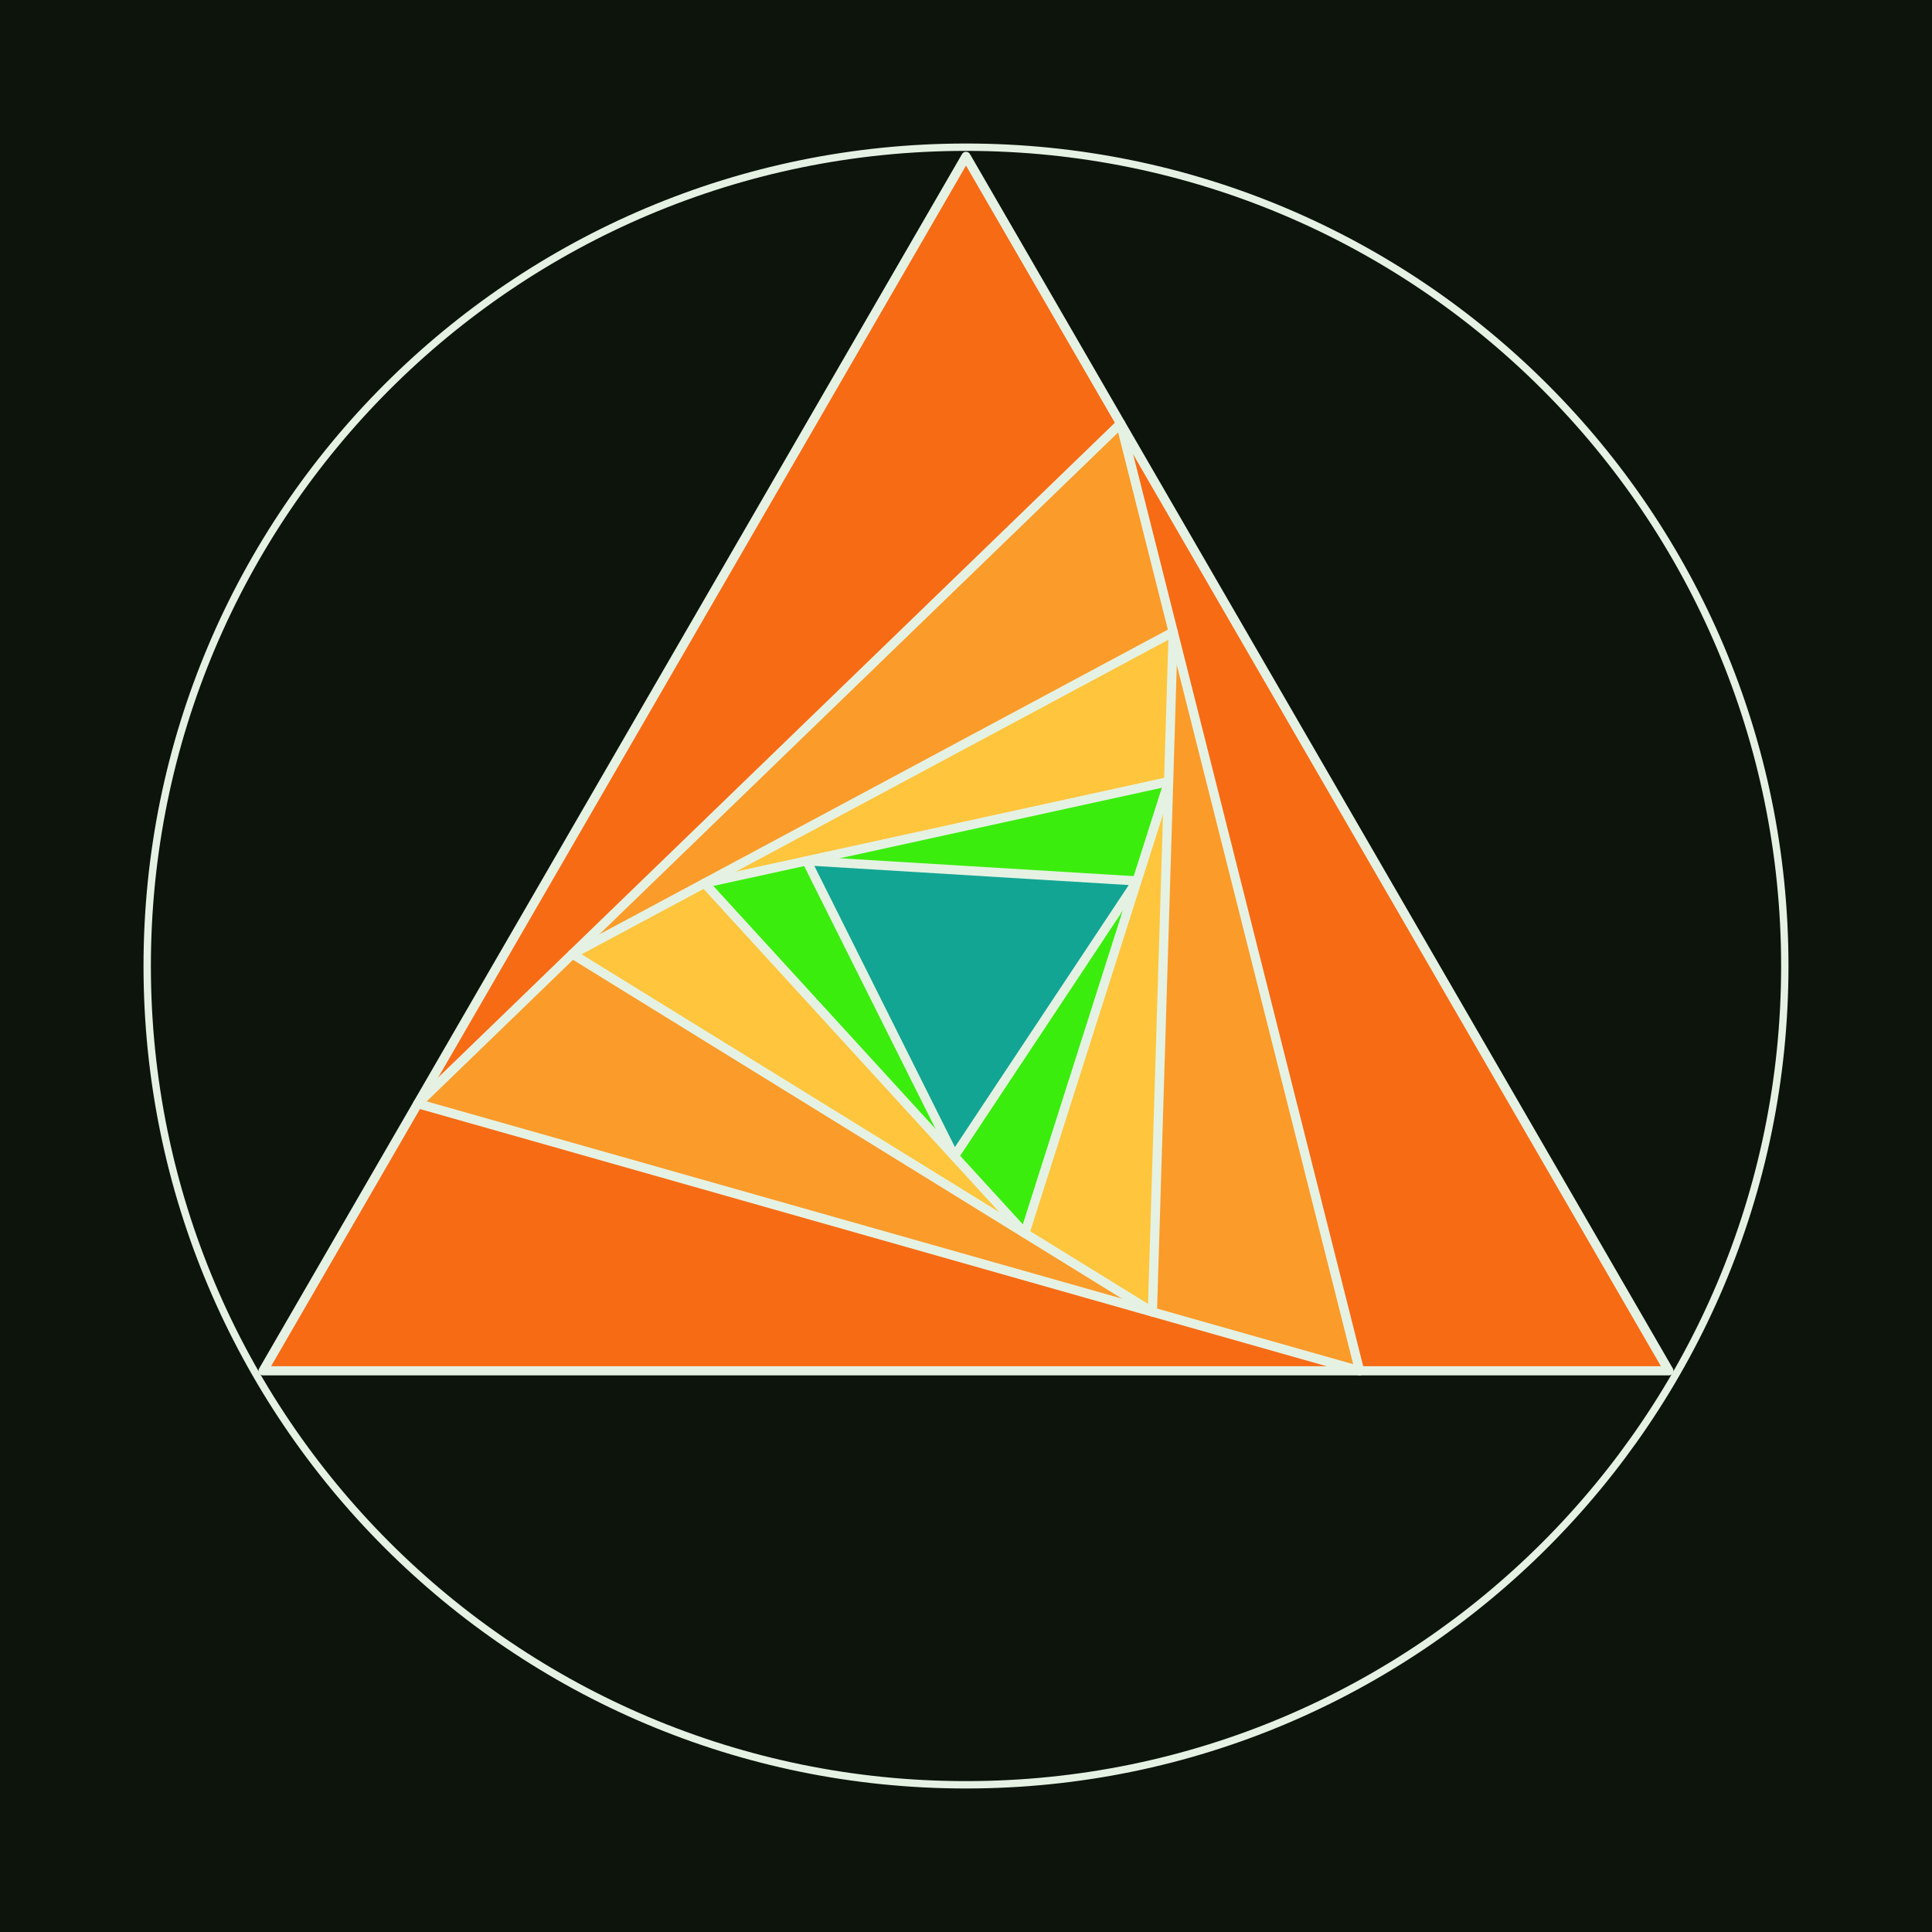
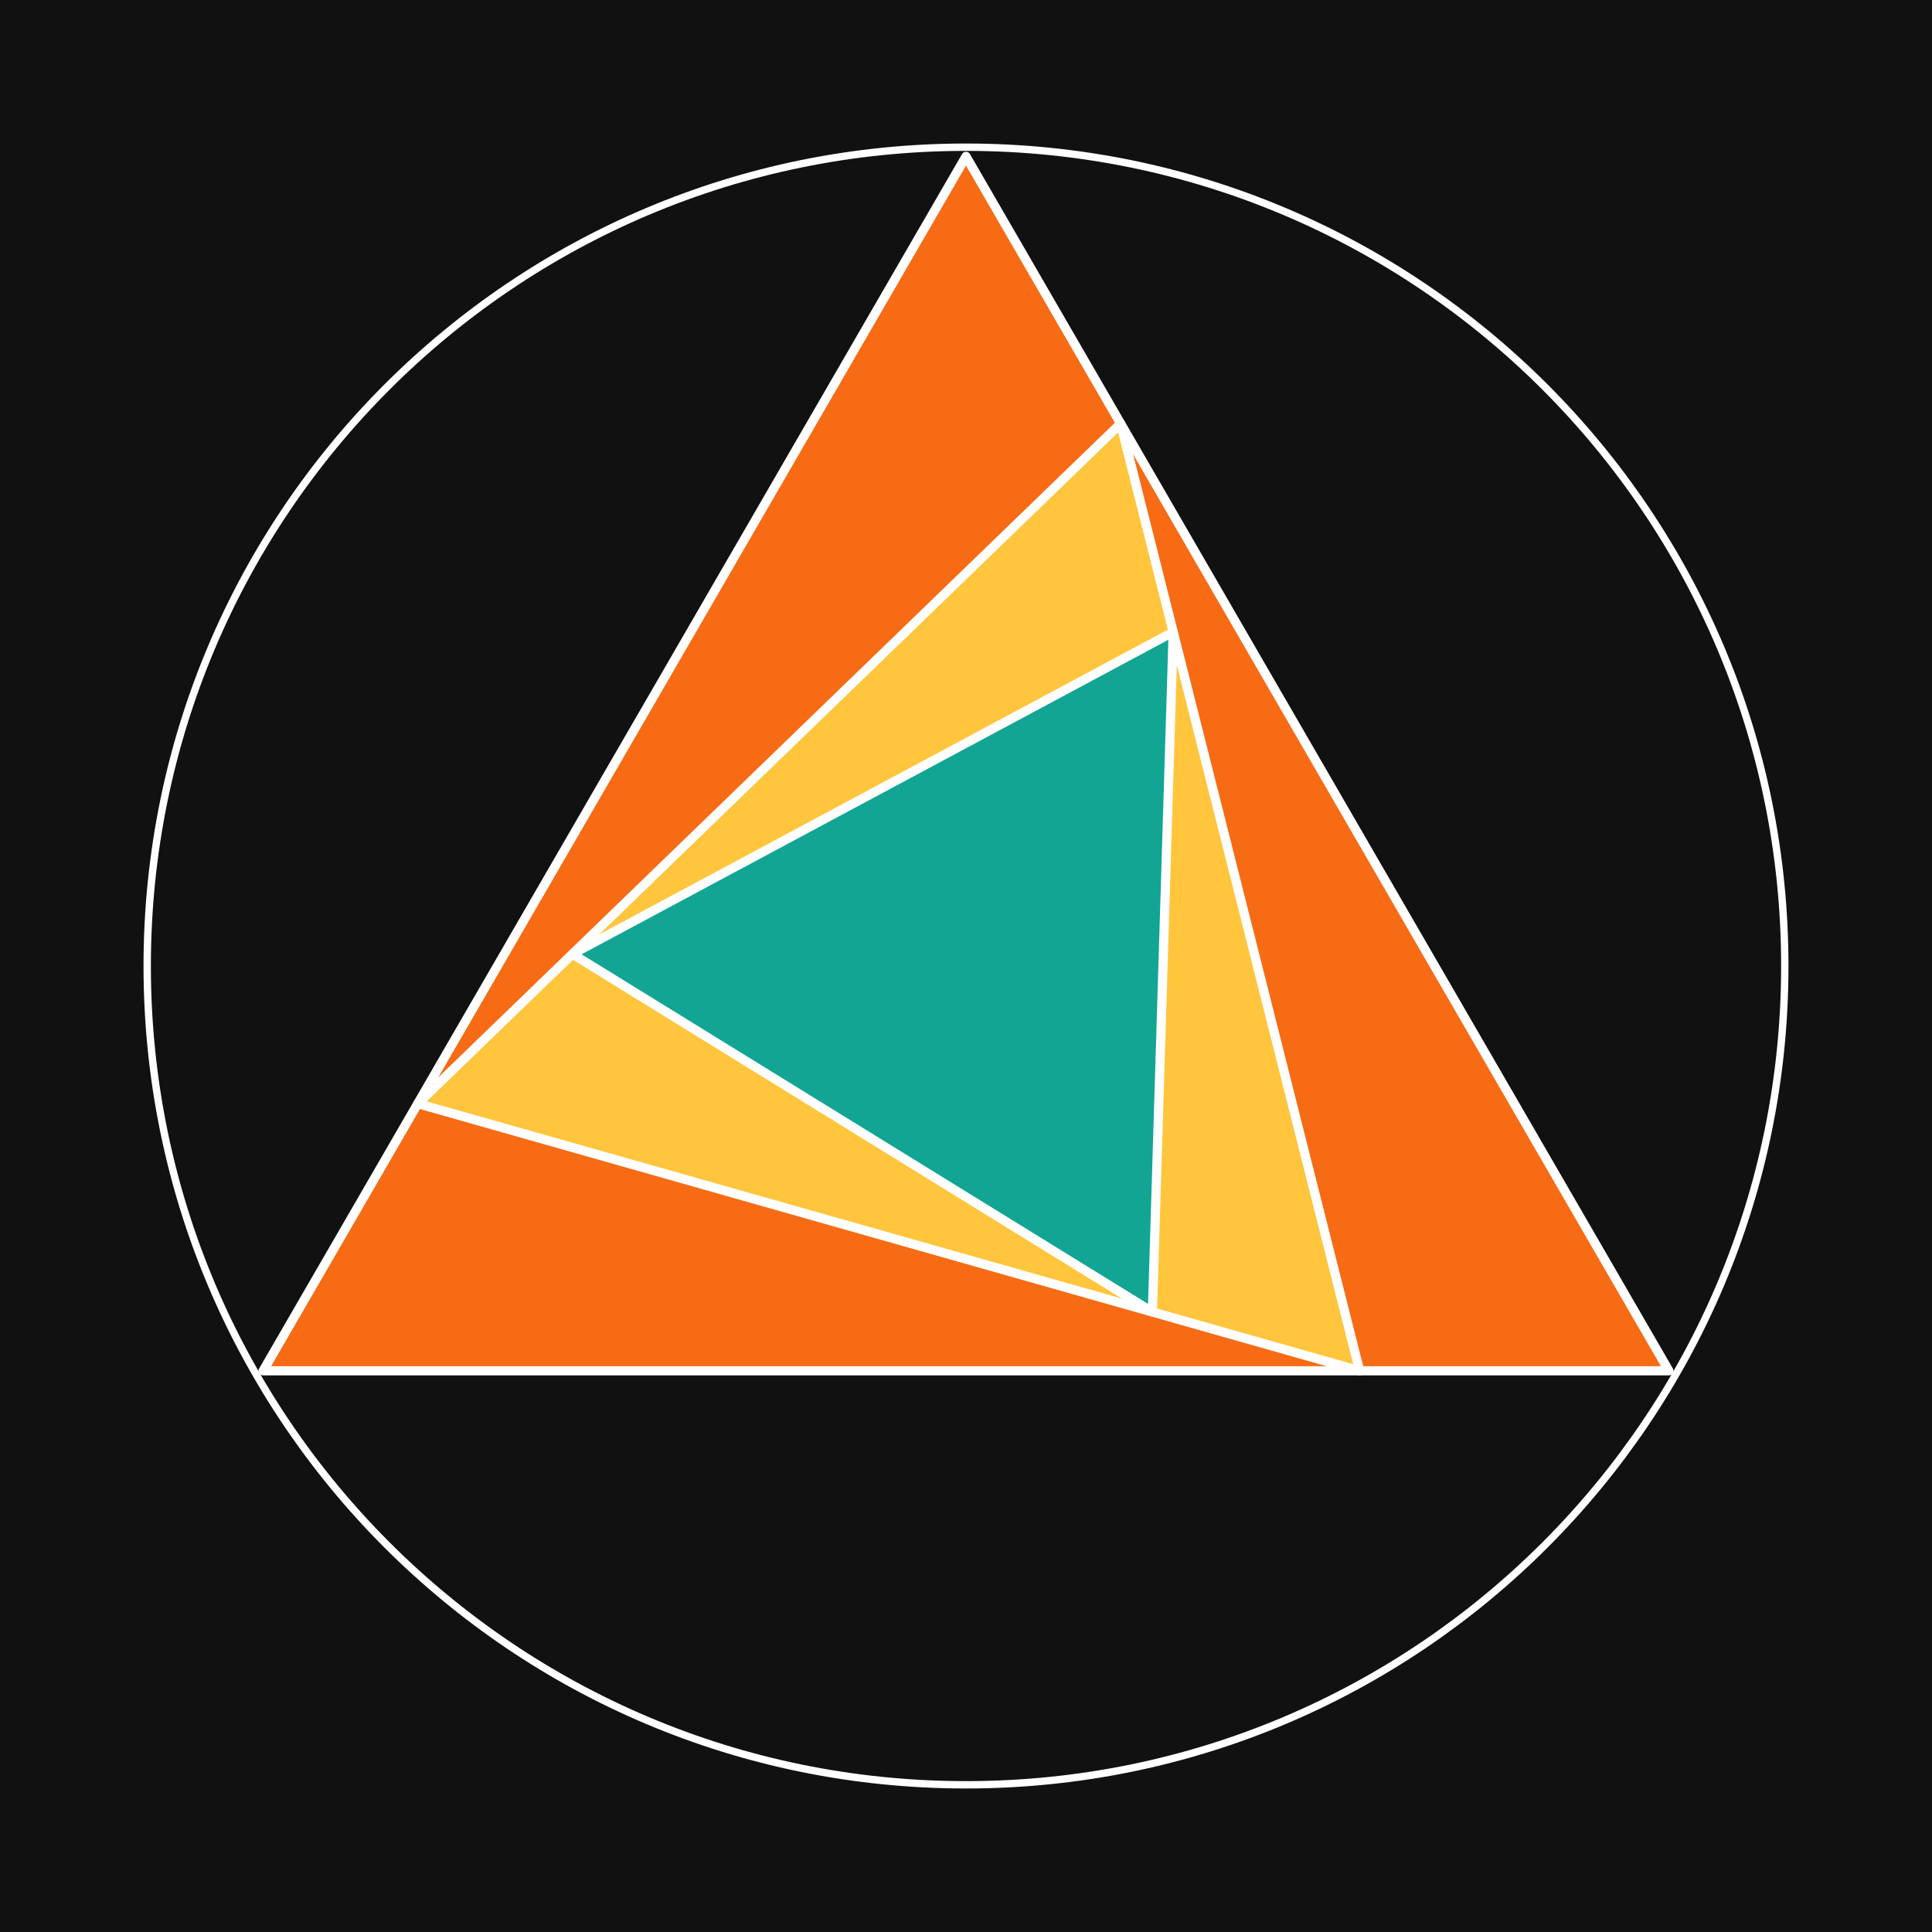
<svg xmlns="http://www.w3.org/2000/svg" viewBox="0 0 1050 1050">
-   <rect width="1050" height="1050" fill="#0d140c" />
-   <circle cx="525" cy="525" r="445" fill="none" stroke="#e5f2e3" stroke-width="4" />
-   <polygon points="525,85 907,745 143,745" fill="#F76B15" stroke="#e5f2e3" stroke-width="5" stroke-linejoin="round" />
-   <polygon points="609.04,230.2 738.92,745 227.04,599.8" fill="#FB9B29" stroke="#e5f2e3" stroke-width="5" stroke-linejoin="round" />
-   <polygon points="637.614,343.456 626.306,713.056 311.08,518.488" fill="#FFC53D" stroke="#e5f2e3" stroke-width="5" stroke-linejoin="round" />
-   <polygon points="635.126,424.768 556.957,670.251 382.917,479.981" fill="#3BED0C" stroke="#e5f2e3" stroke-width="5" stroke-linejoin="round" />
-   <polygon points="617.929,478.774 518.668,628.392 438.403,467.834" fill="#12A594" stroke="#e5f2e3" stroke-width="5" stroke-linejoin="round" />
+   <rect width="1050" height="1050" fill="#111111" />
+   <circle cx="525" cy="525" r="445" fill="none" stroke="#fff" stroke-width="4" />
+   <polygon points="525,85 907,745 143,745" fill="#F76B15" stroke="#fff" stroke-width="5" stroke-linejoin="round" />
+   <polygon points="609.04,230.2 738.92,745 227.04,599.8" fill="#FFC53D" stroke="#fff" stroke-width="5" stroke-linejoin="round" />
+   <polygon points="637.614,343.456 626.306,713.056 311.08,518.488" fill="#12A594" stroke="#fff" stroke-width="5" stroke-linejoin="round" />
</svg>
